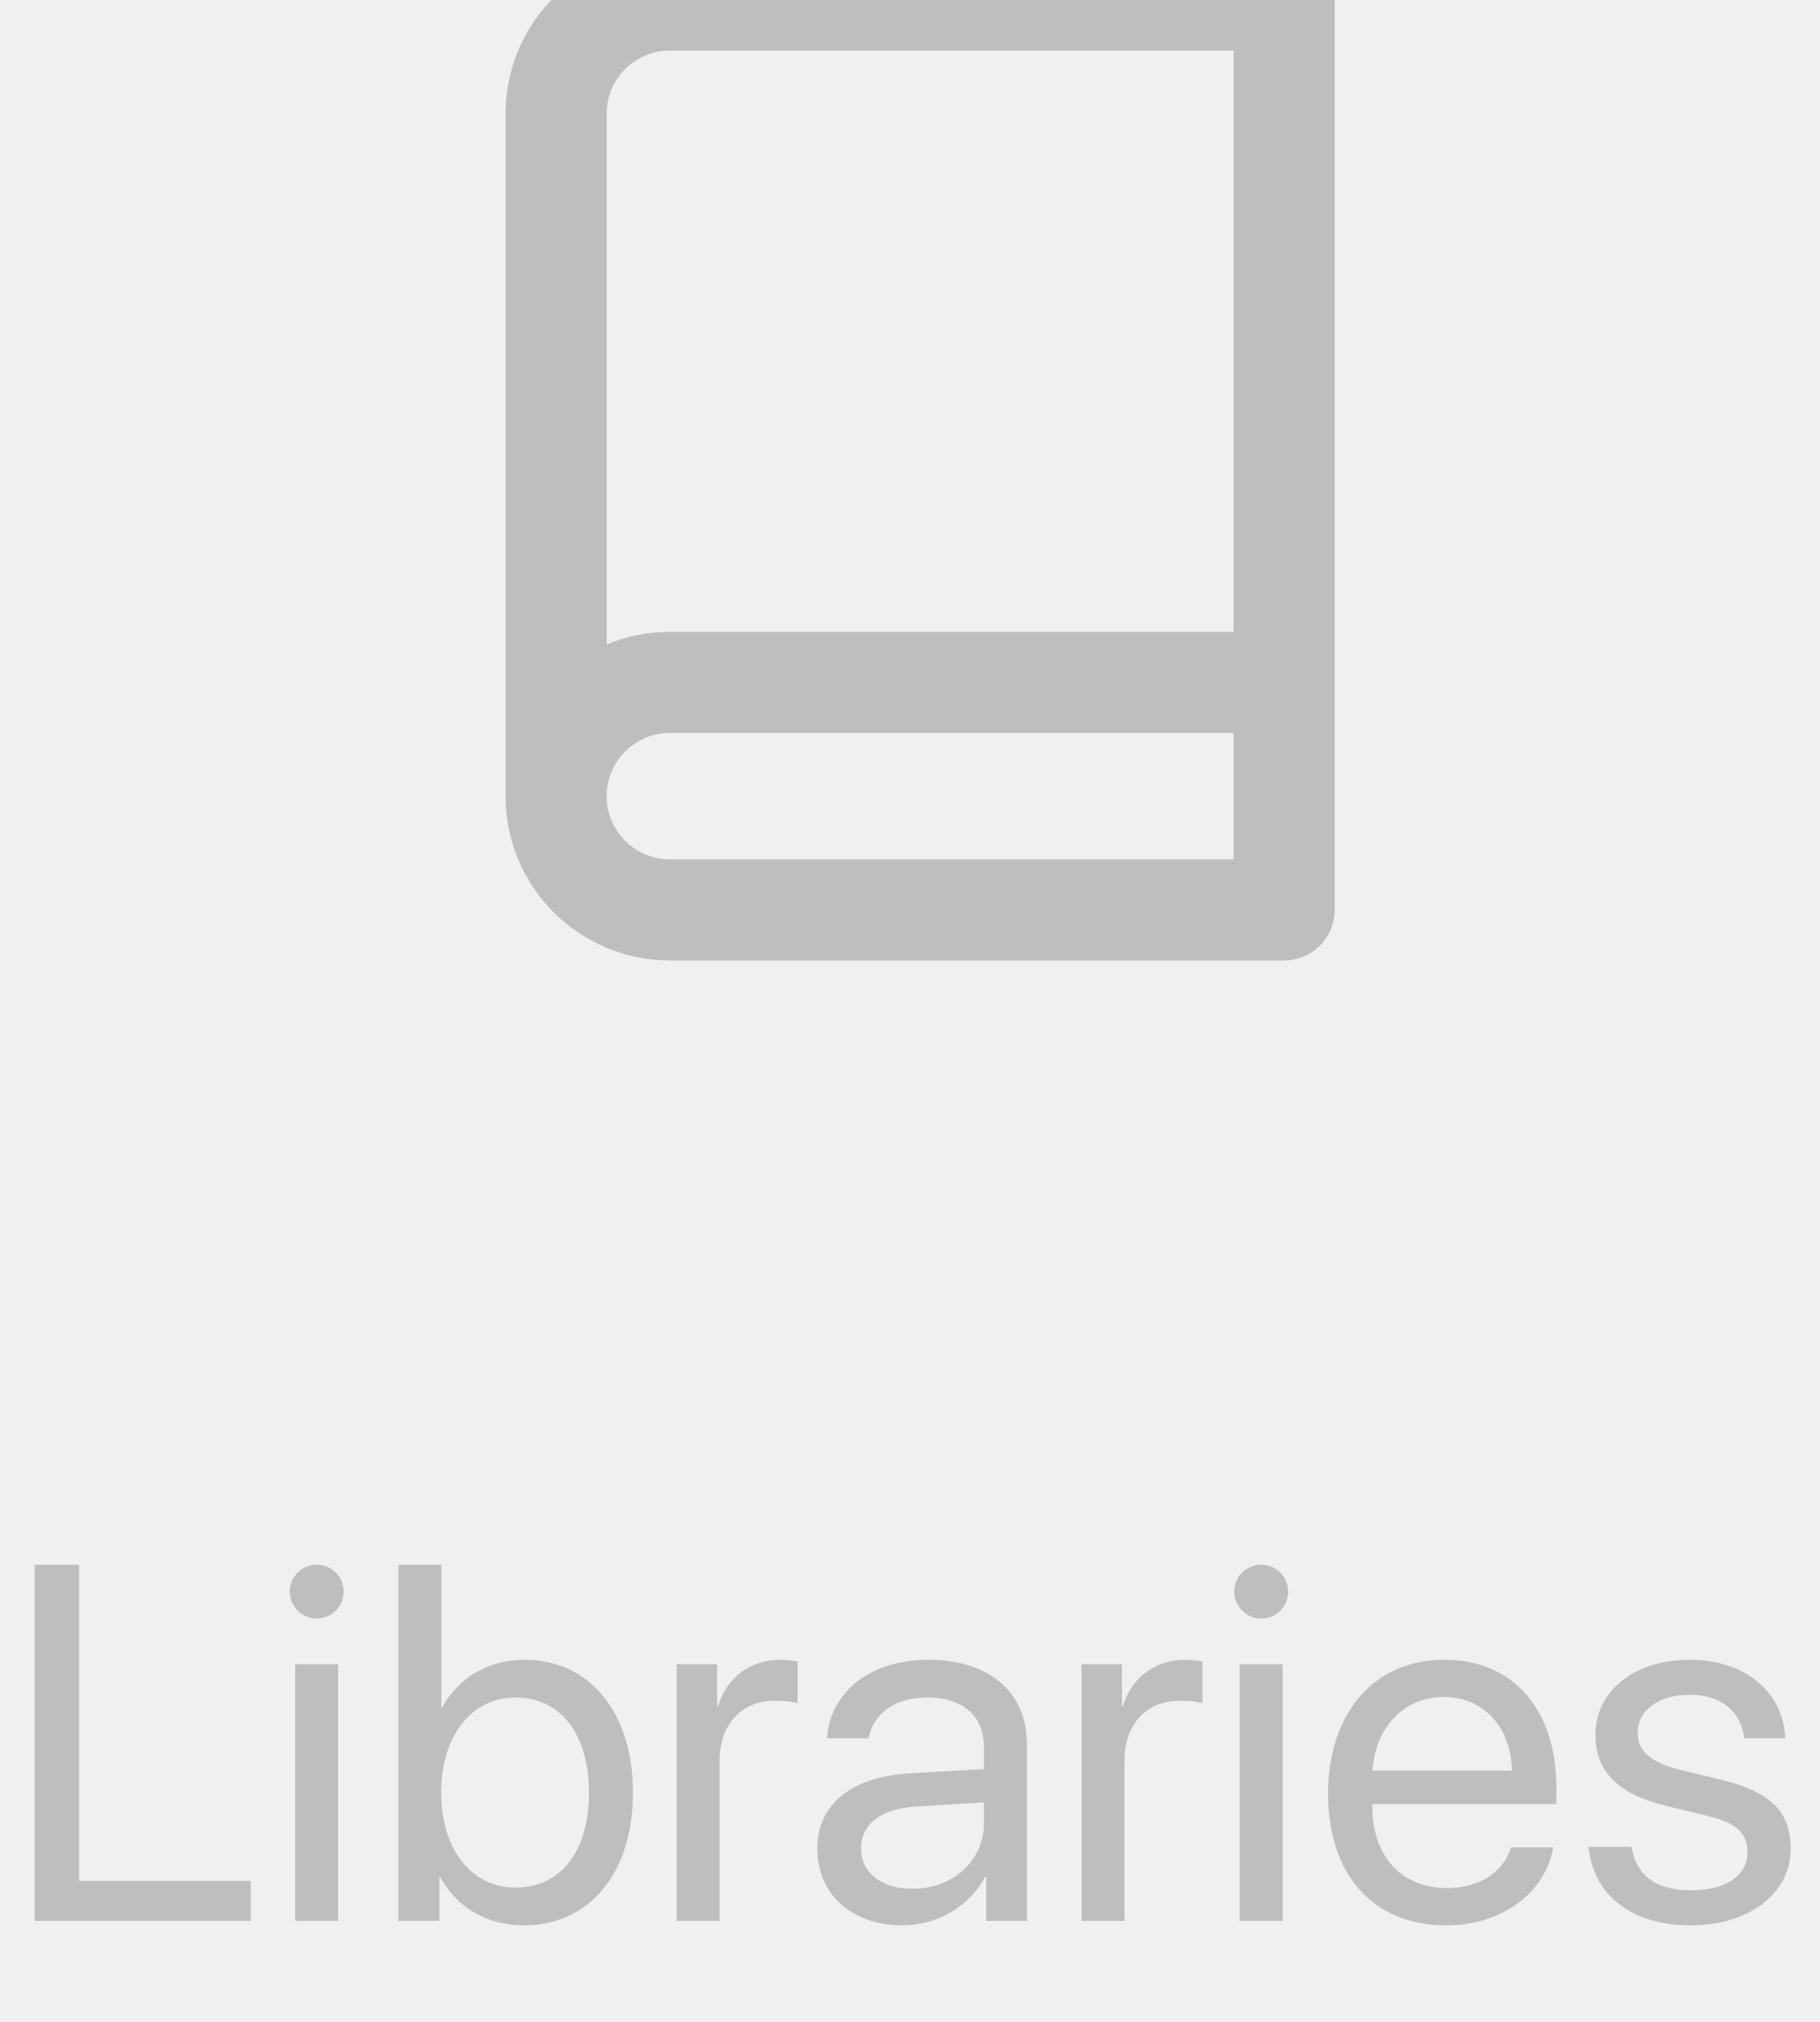
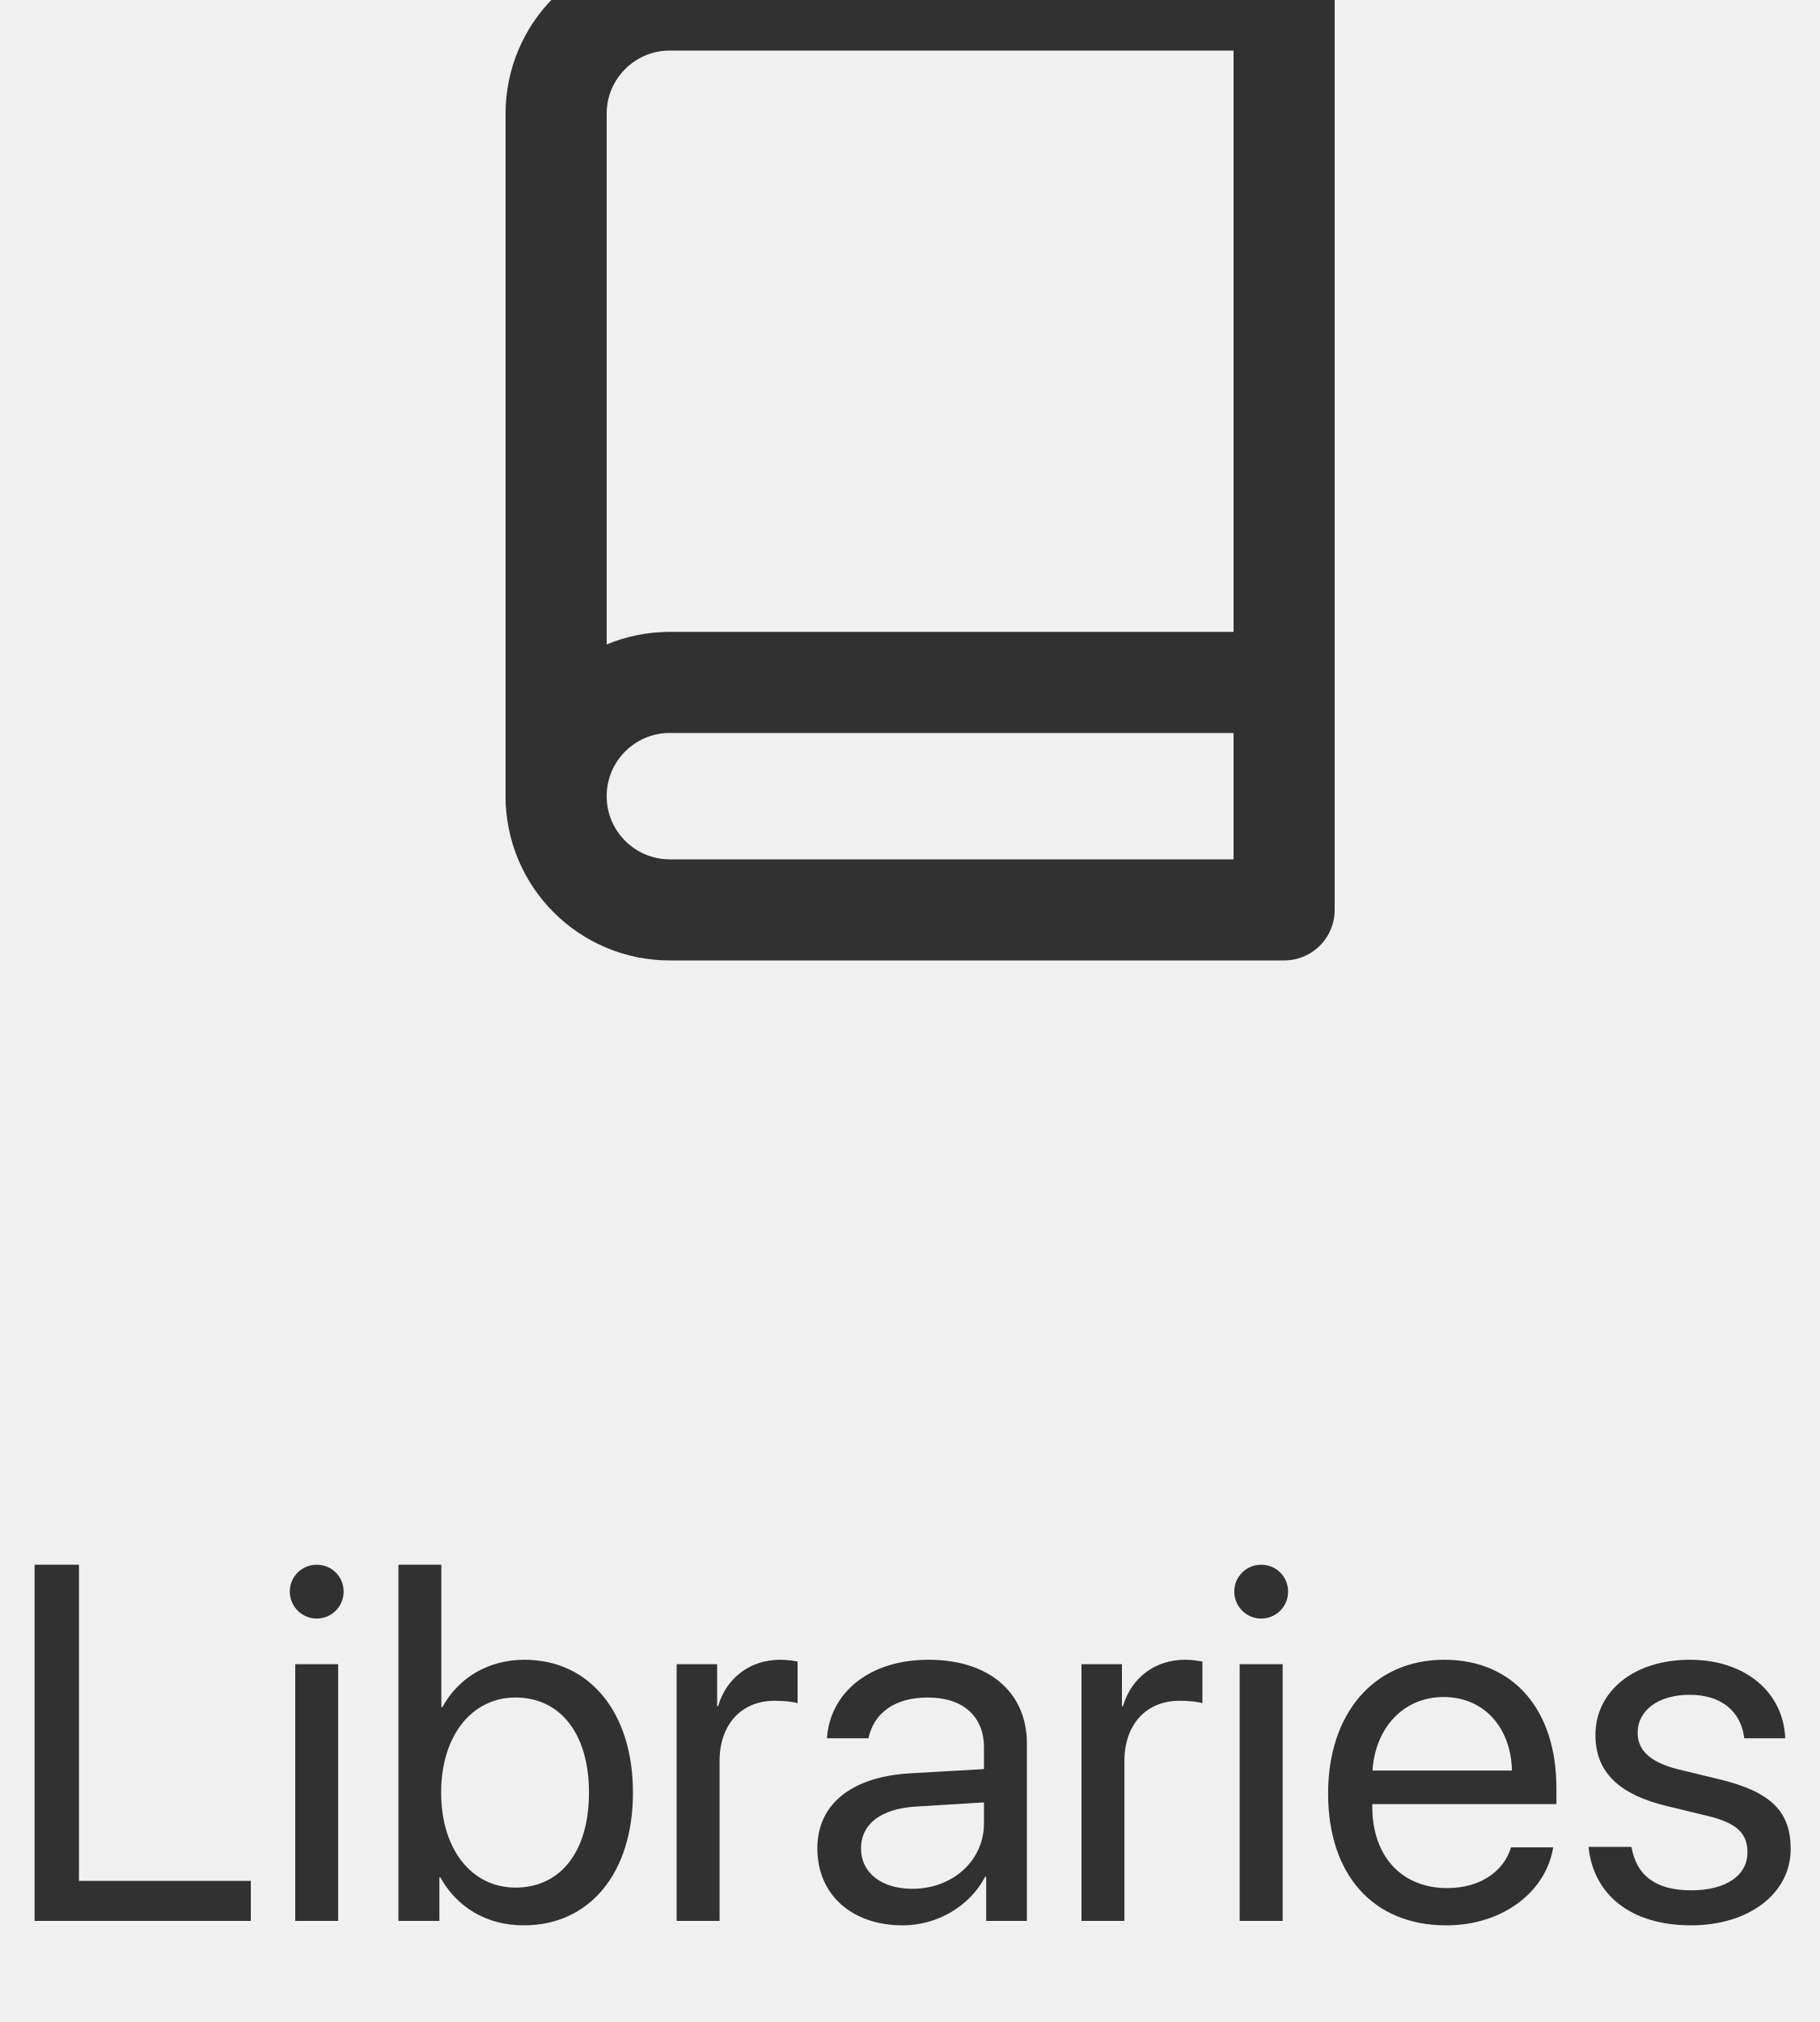
<svg xmlns="http://www.w3.org/2000/svg" width="36" height="40" viewBox="0 0 36 40" fill="none">
  <g clip-path="url(#clip0)">
-     <path d="M11 15.75C11 14.507 12.007 13.5 13.25 13.5H25.4" stroke="#BFBEBF" stroke-width="2" stroke-linecap="round" stroke-linejoin="round" />
-     <path fill-rule="evenodd" clip-rule="evenodd" d="M13.25 0H25.4V18H13.25C12.007 18 11 16.993 11 15.75V2.25C11 1.007 12.007 0 13.25 0Z" stroke="#BFBEBF" stroke-width="2" stroke-linecap="round" stroke-linejoin="round" />
-     <path d="M4.961 37.209H1.562V30.954H0.684V38H4.961V37.209ZM5.84 38H6.689V32.922H5.84V38ZM6.265 32.019C6.562 32.019 6.797 31.779 6.797 31.486C6.797 31.189 6.562 30.954 6.265 30.954C5.972 30.954 5.732 31.189 5.732 31.486C5.732 31.779 5.972 32.019 6.265 32.019ZM10.361 38.088C11.66 38.088 12.52 37.058 12.52 35.461C12.52 33.869 11.655 32.834 10.376 32.834C9.658 32.834 9.067 33.19 8.75 33.772H8.73V30.954H7.881V38H8.691V37.141H8.711C9.038 37.727 9.619 38.088 10.361 38.088ZM10.195 33.581C11.094 33.581 11.65 34.309 11.65 35.461C11.65 36.623 11.094 37.341 10.195 37.341C9.336 37.341 8.726 36.594 8.726 35.461C8.726 34.333 9.336 33.581 10.195 33.581ZM13.384 38H14.233V34.836C14.233 34.118 14.663 33.645 15.322 33.645C15.527 33.645 15.708 33.669 15.776 33.693V32.868C15.708 32.858 15.581 32.834 15.435 32.834C14.839 32.834 14.37 33.19 14.204 33.752H14.185V32.922H13.384V38ZM18.047 37.365C17.436 37.365 17.031 37.048 17.031 36.565C17.031 36.086 17.422 35.783 18.105 35.739L19.463 35.656V36.071C19.463 36.804 18.848 37.365 18.047 37.365ZM17.856 38.088C18.54 38.088 19.185 37.707 19.487 37.126H19.507V38H20.312V34.489C20.312 33.478 19.561 32.834 18.369 32.834C17.168 32.834 16.416 33.508 16.357 34.387H17.178C17.285 33.889 17.695 33.581 18.35 33.581C19.053 33.581 19.463 33.952 19.463 34.572V34.997L18.008 35.08C16.836 35.148 16.167 35.695 16.167 36.565C16.167 37.477 16.846 38.088 17.856 38.088ZM21.392 38H22.241V34.836C22.241 34.118 22.671 33.645 23.33 33.645C23.535 33.645 23.716 33.669 23.784 33.693V32.868C23.716 32.858 23.589 32.834 23.442 32.834C22.847 32.834 22.378 33.19 22.212 33.752H22.192V32.922H21.392V38ZM24.521 38H25.371V32.922H24.521V38ZM24.946 32.019C25.244 32.019 25.479 31.779 25.479 31.486C25.479 31.189 25.244 30.954 24.946 30.954C24.653 30.954 24.414 31.189 24.414 31.486C24.414 31.779 24.653 32.019 24.946 32.019ZM28.555 33.571C29.355 33.571 29.888 34.177 29.907 35.026H27.148C27.202 34.182 27.759 33.571 28.555 33.571ZM29.888 36.545C29.746 37.023 29.273 37.351 28.628 37.351C27.715 37.351 27.144 36.711 27.144 35.739V35.69H30.786V35.368C30.786 33.83 29.941 32.834 28.569 32.834C27.168 32.834 26.27 33.903 26.27 35.48C26.27 37.077 27.153 38.088 28.608 38.088C29.717 38.088 30.576 37.434 30.723 36.545H29.888ZM31.558 34.323C31.558 35.056 32.022 35.5 32.978 35.73L33.784 35.925C34.365 36.066 34.565 36.276 34.565 36.643C34.565 37.102 34.141 37.395 33.452 37.395C32.764 37.395 32.373 37.116 32.27 36.535H31.421C31.519 37.487 32.261 38.088 33.452 38.088C34.585 38.088 35.42 37.463 35.42 36.579C35.42 35.852 35.049 35.451 34.023 35.202L33.218 35.007C32.651 34.87 32.393 34.631 32.393 34.279C32.393 33.835 32.803 33.527 33.423 33.527C34.048 33.527 34.438 33.855 34.502 34.387H35.312C35.278 33.488 34.536 32.834 33.423 32.834C32.324 32.834 31.558 33.454 31.558 34.323Z" fill="#BFBEBF" />
+     <path d="M11 15.75C11 14.507 12.007 13.5 13.25 13.5H25.4" stroke="#313131" stroke-width="2" stroke-linecap="round" stroke-linejoin="round" />
+     <path fill-rule="evenodd" clip-rule="evenodd" d="M13.25 0H25.4V18H13.25C12.007 18 11 16.993 11 15.75V2.25C11 1.007 12.007 0 13.25 0Z" stroke="#313131" stroke-width="2" stroke-linecap="round" stroke-linejoin="round" />
+     <path d="M4.961 37.209H1.562V30.954H0.684V38H4.961V37.209ZM5.84 38H6.689V32.922H5.84V38ZM6.265 32.019C6.562 32.019 6.797 31.779 6.797 31.486C6.797 31.189 6.562 30.954 6.265 30.954C5.972 30.954 5.732 31.189 5.732 31.486C5.732 31.779 5.972 32.019 6.265 32.019ZM10.361 38.088C11.66 38.088 12.52 37.058 12.52 35.461C12.52 33.869 11.655 32.834 10.376 32.834C9.658 32.834 9.067 33.19 8.75 33.772H8.73V30.954H7.881V38H8.691V37.141H8.711C9.038 37.727 9.619 38.088 10.361 38.088ZM10.195 33.581C11.094 33.581 11.65 34.309 11.65 35.461C11.65 36.623 11.094 37.341 10.195 37.341C9.336 37.341 8.726 36.594 8.726 35.461C8.726 34.333 9.336 33.581 10.195 33.581ZM13.384 38H14.233V34.836C14.233 34.118 14.663 33.645 15.322 33.645C15.527 33.645 15.708 33.669 15.776 33.693V32.868C15.708 32.858 15.581 32.834 15.435 32.834C14.839 32.834 14.37 33.19 14.204 33.752H14.185V32.922H13.384V38ZM18.047 37.365C17.436 37.365 17.031 37.048 17.031 36.565C17.031 36.086 17.422 35.783 18.105 35.739L19.463 35.656V36.071C19.463 36.804 18.848 37.365 18.047 37.365ZM17.856 38.088C18.54 38.088 19.185 37.707 19.487 37.126H19.507V38H20.312V34.489C20.312 33.478 19.561 32.834 18.369 32.834C17.168 32.834 16.416 33.508 16.357 34.387H17.178C17.285 33.889 17.695 33.581 18.35 33.581C19.053 33.581 19.463 33.952 19.463 34.572V34.997L18.008 35.08C16.836 35.148 16.167 35.695 16.167 36.565C16.167 37.477 16.846 38.088 17.856 38.088ZM21.392 38H22.241V34.836C22.241 34.118 22.671 33.645 23.33 33.645C23.535 33.645 23.716 33.669 23.784 33.693V32.868C23.716 32.858 23.589 32.834 23.442 32.834C22.847 32.834 22.378 33.19 22.212 33.752H22.192V32.922H21.392V38ZM24.521 38H25.371V32.922H24.521V38ZM24.946 32.019C25.244 32.019 25.479 31.779 25.479 31.486C25.479 31.189 25.244 30.954 24.946 30.954C24.653 30.954 24.414 31.189 24.414 31.486C24.414 31.779 24.653 32.019 24.946 32.019ZM28.555 33.571C29.355 33.571 29.888 34.177 29.907 35.026H27.148C27.202 34.182 27.759 33.571 28.555 33.571ZM29.888 36.545C29.746 37.023 29.273 37.351 28.628 37.351C27.715 37.351 27.144 36.711 27.144 35.739V35.69H30.786V35.368C30.786 33.83 29.941 32.834 28.569 32.834C27.168 32.834 26.27 33.903 26.27 35.48C26.27 37.077 27.153 38.088 28.608 38.088C29.717 38.088 30.576 37.434 30.723 36.545H29.888ZM31.558 34.323C31.558 35.056 32.022 35.5 32.978 35.73L33.784 35.925C34.365 36.066 34.565 36.276 34.565 36.643C34.565 37.102 34.141 37.395 33.452 37.395C32.764 37.395 32.373 37.116 32.27 36.535H31.421C31.519 37.487 32.261 38.088 33.452 38.088C34.585 38.088 35.42 37.463 35.42 36.579C35.42 35.852 35.049 35.451 34.023 35.202L33.218 35.007C32.651 34.87 32.393 34.631 32.393 34.279C32.393 33.835 32.803 33.527 33.423 33.527C34.048 33.527 34.438 33.855 34.502 34.387H35.312C35.278 33.488 34.536 32.834 33.423 32.834C32.324 32.834 31.558 33.454 31.558 34.323Z" fill="#313131" />
  </g>
  <defs>
    <clipPath id="clip0">
      <rect width="36" height="40" fill="white" />
    </clipPath>
  </defs>
</svg>
